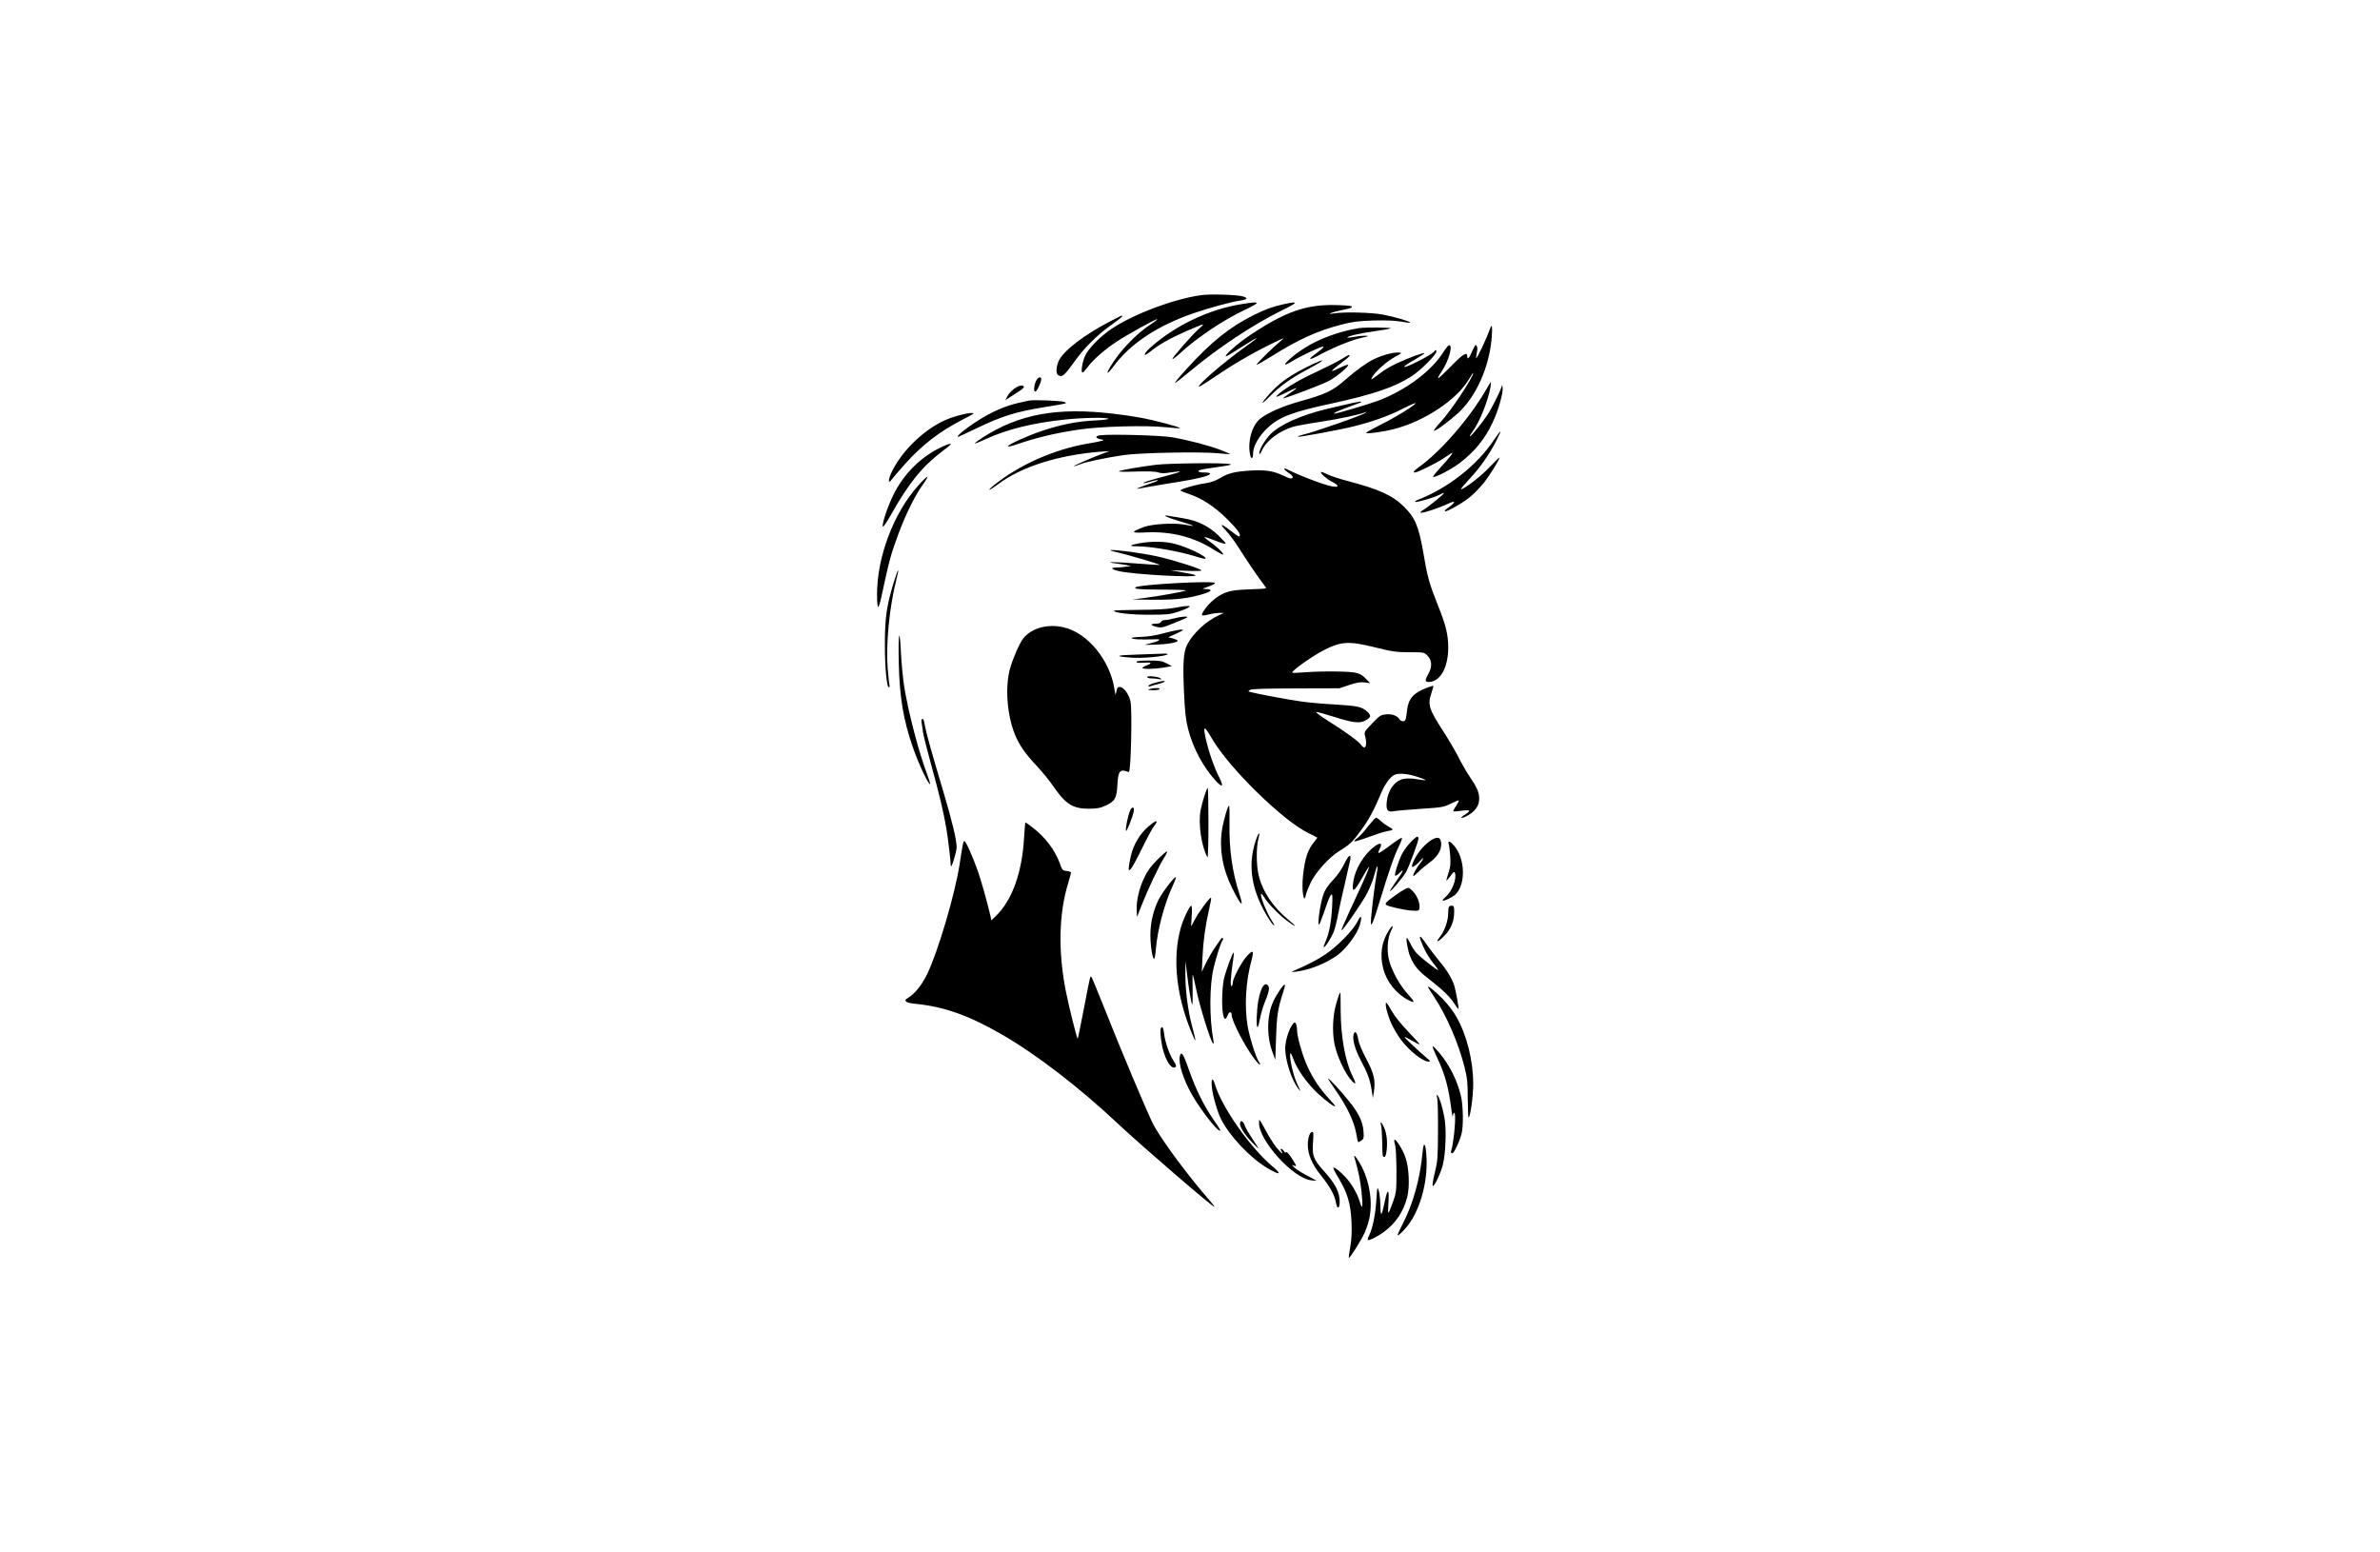
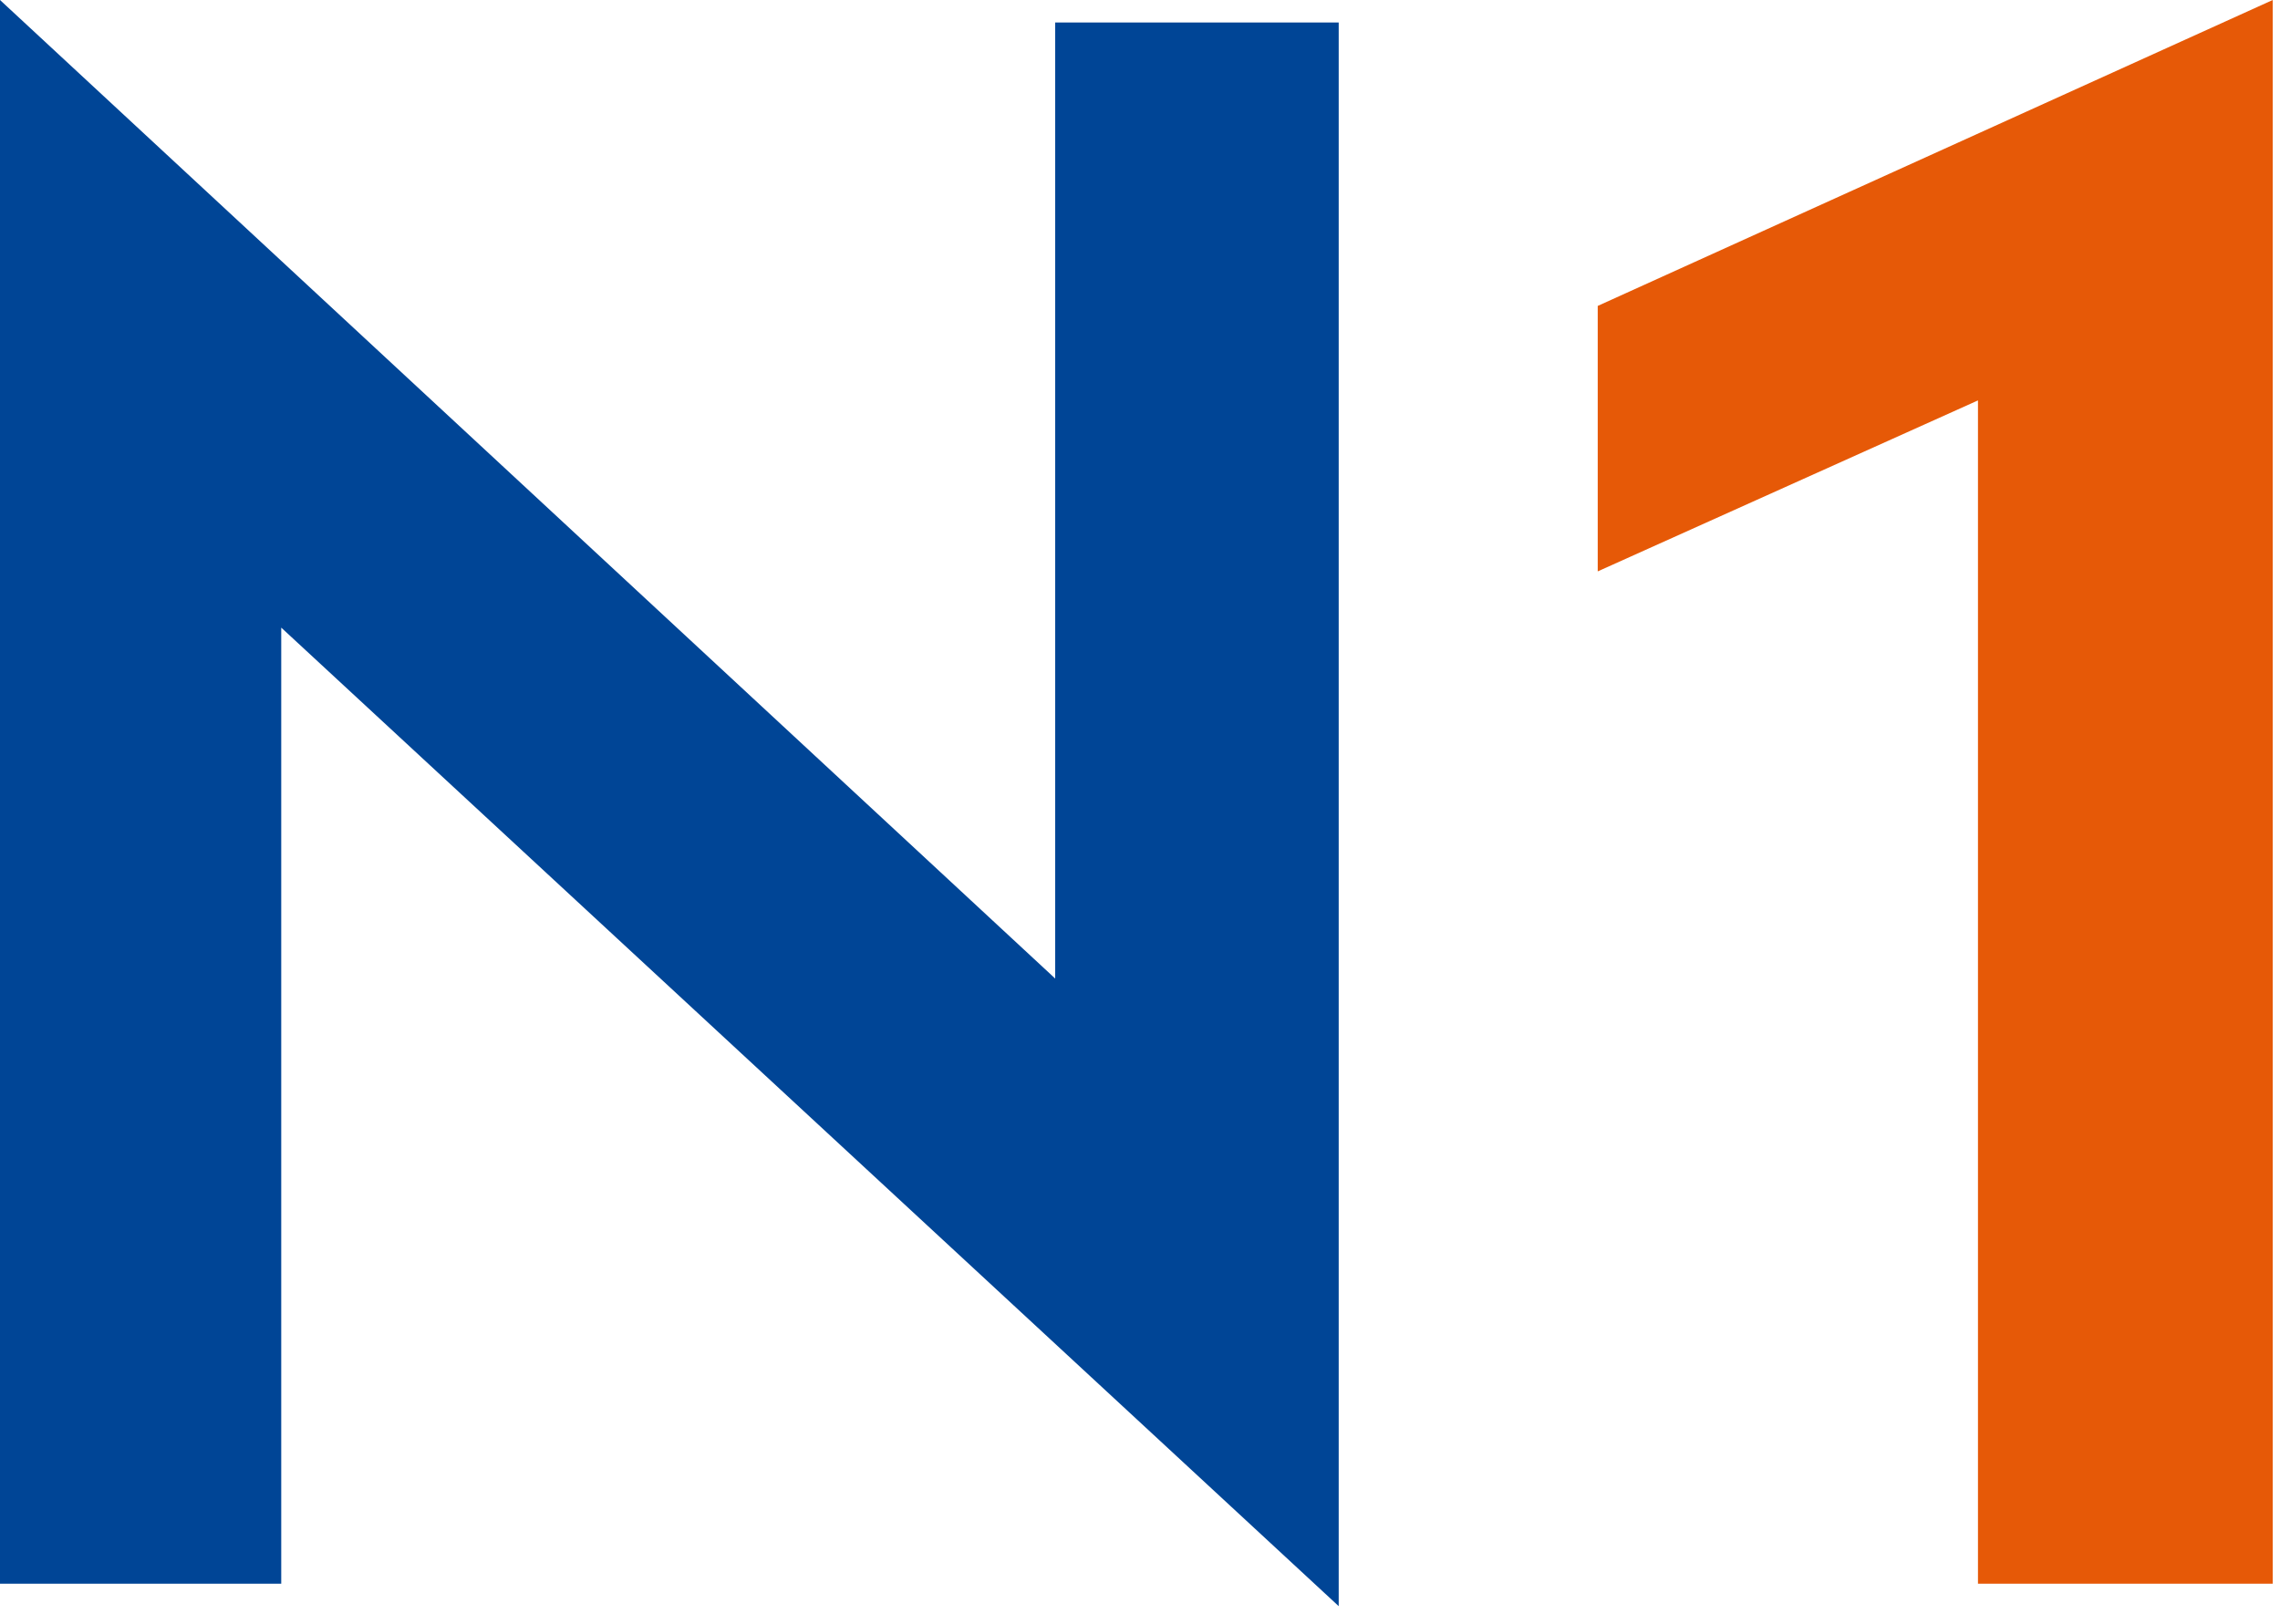
- <svg xmlns="http://www.w3.org/2000/svg" version="1.0" width="2000pt" height="1304pt" viewBox="0 0 2000 1304" preserveAspectRatio="xMidYMid meet">
-   <g transform="translate(0,1304) scale(0.1,-0.1)" fill="#000000" stroke="none">
-     <path d="M0 6520 m10443 4030 c47 -14 41 -26 -19 -35 -77 -11 -261 -61 -389 -105 -309 -106 -535 -256 -677 -447 -54 -73 -70 -73 -25 0 77 128 212 270 334 350 34 22 60 43 58 45 -6 7 -257 -132 -345 -191 -98 -65 -194 -149 -238 -209 -20 -26 -40 -48 -45 -48 -17 0 -1 95 24 146 31 63 130 162 227 226 190 124 516 246 745 278 77 11 299 4 350 -10z m117 -58 c0 -5 -46 -31 -102 -57 -175 -82 -398 -231 -539 -361 -33 -31 -63 -53 -66 -50 -7 7 177 217 225 256 20 16 34 31 31 34 -2 2 -67 -24 -144 -58 -142 -63 -226 -111 -302 -173 -64 -51 -55 -15 10 42 209 184 490 317 762 360 99 16 125 17 125 7z m320 0 c0 -4 -46 -30 -102 -57 -243 -119 -544 -318 -776 -513 -68 -57 -126 -102 -128 -99 -3 2 37 51 89 108 211 233 366 359 573 462 98 49 159 71 255 92 77 16 89 17 89 7z m476 -25 c12 -12 1 -16 -82 -33 -87 -18 -138 -39 -64 -27 83 14 320 8 415 -11 98 -19 225 -56 225 -66 0 -4 -35 0 -77 8 -54 9 -126 12 -233 9 -130 -4 -174 -10 -270 -35 -195 -50 -359 -124 -579 -262 -69 -43 -128 -77 -131 -74 -5 6 128 137 200 197 42 36 36 33 -98 -33 -156 -77 -320 -174 -479 -283 -57 -39 -105 -68 -108 -65 -13 13 213 207 375 323 159 113 142 111 -39 -5 -58 -38 -108 -67 -110 -64 -12 11 104 112 208 181 288 192 464 255 708 250 73 -1 135 -6 139 -10z m-1926 -85 c0 -4 -41 -37 -92 -73 -112 -78 -222 -187 -303 -299 -93 -129 -109 -143 -144 -121 -19 12 -16 72 6 119 40 86 218 222 438 335 101 52 95 50 95 39z m3106 -172 c-19 -248 -127 -495 -280 -638 -72 -66 -187 -152 -206 -152 -6 0 18 33 55 73 89 96 276 378 275 414 0 4 -15 -17 -32 -47 -101 -176 -375 -359 -634 -425 -92 -24 -234 -43 -234 -31 0 3 50 31 111 62 129 64 276 153 303 183 11 12 -31 -5 -106 -43 -120 -61 -240 -104 -403 -146 -111 -29 -485 -98 -479 -89 2 4 19 11 37 15 91 20 515 168 532 186 7 7 6 9 -1 5 -31 -17 -228 -59 -384 -82 -96 -14 -197 -33 -225 -41 -125 -40 -226 -119 -263 -204 -8 -19 -17 -29 -19 -22 -8 23 45 116 94 165 78 78 255 158 457 207 230 55 299 70 304 65 3 -2 -1 -7 -9 -9 -167 -60 -224 -84 -217 -91 5 -6 288 78 371 109 232 88 447 249 547 409 19 31 41 56 48 57 34 1 -4 -133 -64 -222 -19 -28 -32 -53 -29 -56 3 -3 52 43 110 102 101 104 135 124 135 81 0 -31 17 -14 39 40 13 30 27 55 31 55 14 0 19 -27 10 -66 -5 -21 -7 -40 -5 -42 7 -7 88 165 118 251 14 40 19 11 13 -73z m-851 71 c-11 -5 -74 -16 -140 -25 -113 -15 -231 -43 -222 -52 2 -2 28 0 57 6 29 5 71 10 94 9 35 -1 30 -3 -39 -19 -82 -18 -241 -84 -354 -146 -35 -19 -66 -32 -69 -29 -6 5 3 13 76 67 24 18 38 34 32 36 -13 5 -199 -83 -272 -129 -112 -68 -11 37 108 113 126 81 299 145 464 171 49 8 285 6 265 -2z m385 -196 c0 -25 -131 -156 -206 -205 -141 -92 -323 -154 -677 -231 -323 -69 -436 -112 -533 -202 -73 -67 -124 -156 -124 -216 0 -50 -17 -54 -26 -6 -20 111 16 239 86 297 57 47 186 104 324 143 229 64 284 90 392 185 90 79 173 139 235 170 67 34 170 62 213 58 30 -3 29 -4 -34 -38 -65 -35 -166 -124 -189 -169 -16 -29 -9 -25 69 35 30 24 93 61 140 82 102 48 230 94 230 84 0 -4 -38 -29 -85 -56 -47 -26 -85 -52 -85 -57 0 -18 224 95 250 126 16 19 20 19 20 0z m-730 -35 c0 -5 -34 -34 -76 -65 -42 -31 -74 -59 -71 -61 3 -3 33 9 67 26 34 17 65 28 69 25 10 -11 -96 -101 -161 -135 -52 -28 -319 -130 -383 -147 -11 -3 12 15 50 41 39 25 66 46 60 46 -5 0 -49 -19 -97 -43 -72 -35 -83 -38 -65 -19 43 46 183 131 322 194 77 36 172 83 210 106 79 47 75 45 75 32z m-245 -53 c-11 -8 -60 -35 -110 -62 -135 -72 -232 -141 -314 -225 -83 -85 -80 -63 4 28 79 86 153 139 289 209 111 57 182 84 131 50z m-2345 -144 c-1 -26 -37 -103 -50 -103 -15 0 -12 45 4 85 16 36 46 48 46 18z m3775 -65 c-19 -114 -94 -300 -152 -376 -14 -18 -23 -35 -20 -38 5 -5 100 110 145 178 32 47 102 185 117 230 l8 23 4 -22 c7 -38 -36 -193 -82 -289 -66 -142 -152 -248 -282 -347 -64 -49 -209 -124 -220 -114 -3 4 25 39 62 79 72 78 117 136 94 122 -8 -5 -41 -27 -73 -48 -61 -40 -215 -116 -235 -116 -20 0 -11 15 27 41 184 130 428 410 568 651 21 37 41 68 42 68 2 0 1 -19 -3 -42z m-3921 3 c4 -5 -15 -23 -41 -39 -27 -17 -63 -41 -82 -53 l-33 -22 15 30 c33 63 122 116 141 84z m342 -129 c22 -12 32 -10 -165 -42 -246 -40 -356 -74 -580 -181 -79 -38 -146 -69 -148 -69 -29 0 93 95 212 165 96 56 195 97 290 119 39 8 79 18 90 20 36 9 282 -1 301 -12z m409 -98 c66 -7 168 -22 227 -33 116 -21 342 -81 334 -88 -2 -3 -54 1 -115 7 -159 18 -555 8 -731 -19 -199 -29 -358 -67 -527 -125 -40 -14 -73 -21 -73 -16 0 14 164 89 287 130 163 54 296 80 440 87 68 3 120 10 117 14 -8 14 -214 10 -364 -6 -272 -28 -494 -84 -668 -165 -47 -22 -87 -38 -90 -36 -2 3 27 25 64 49 308 198 627 257 1099 201z m-1175 1 c0 -2 -44 -27 -97 -54 -193 -99 -341 -215 -488 -381 -48 -54 -94 -108 -102 -119 -27 -40 -32 -10 -8 45 79 180 267 367 453 452 85 39 242 76 242 57z m4395 -227 c-60 -117 -144 -236 -229 -325 -43 -46 -74 -83 -68 -83 27 0 170 110 241 187 45 47 81 82 81 77 0 -18 -80 -146 -130 -209 -28 -35 -77 -87 -110 -115 -59 -51 -207 -136 -218 -125 -3 3 3 12 14 19 80 57 85 78 9 42 -69 -33 -205 -78 -224 -74 -10 2 -3 11 22 25 41 25 177 136 172 141 -2 2 -21 -6 -43 -17 -47 -24 -191 -65 -199 -57 -3 3 5 10 18 15 255 98 500 290 642 503 28 42 53 75 55 73 3 -2 -13 -37 -33 -77z m-2725 28 c137 -24 314 -70 408 -107 45 -18 81 -33 80 -35 -2 -1 -50 3 -108 8 -149 14 -659 4 -790 -16 -159 -24 -309 -56 -364 -77 -27 -11 -50 -18 -52 -16 -4 4 158 75 246 107 l55 20 -75 -5 c-351 -27 -667 -126 -859 -271 -85 -63 -109 -67 -29 -3 208 165 496 292 768 340 151 26 165 31 121 38 -49 8 -51 29 -4 34 89 11 510 -1 603 -17z m-1860 -60 c0 -2 -30 -26 -67 -54 -174 -132 -284 -267 -437 -539 -32 -57 -62 -101 -66 -98 -14 9 38 169 89 270 84 169 219 307 385 390 61 31 96 42 96 31z m2345 -165 c22 -5 -2 -11 -96 -24 -69 -10 -135 -20 -147 -24 -39 -10 -23 -23 29 -23 36 0 49 -4 47 -12 -6 -17 -110 -42 -278 -69 -74 -11 -180 -29 -235 -39 -54 -11 -100 -18 -102 -16 -1 1 28 13 65 26 107 37 115 40 110 45 -2 2 -26 -2 -53 -10 -26 -8 -55 -15 -64 -14 -23 1 46 23 187 60 67 17 121 34 118 36 -2 3 -37 0 -77 -6 -54 -9 -81 -9 -107 0 -23 8 -87 10 -189 7 -85 -3 -149 -2 -141 2 18 11 182 39 313 55 114 13 566 18 620 6z m595 -96 c197 -81 310 -112 310 -86 0 5 -20 20 -45 32 -44 22 -103 74 -94 83 3 3 27 -6 55 -20 27 -13 101 -38 164 -54 269 -71 380 -121 477 -216 94 -92 125 -166 163 -384 35 -209 50 -261 124 -448 66 -163 86 -246 86 -352 0 -170 -68 -290 -165 -290 -32 0 -32 15 1 74 31 56 27 111 -13 150 -25 25 -30 26 -149 26 -110 0 -140 4 -285 40 -223 55 -287 52 -429 -20 -103 -52 -284 -181 -270 -192 3 -3 55 -1 115 4 61 5 180 8 265 6 169 -4 190 -10 244 -67 l30 -31 -46 6 c-35 5 -65 0 -129 -21 l-84 -28 -365 -1 c-252 -1 -371 -4 -384 -12 -19 -11 -19 -12 0 -18 43 -13 326 -66 429 -80 61 -9 187 -20 280 -25 192 -11 230 -19 275 -61 36 -34 32 -48 -21 -76 -46 -23 -104 -16 -252 31 -78 25 -148 44 -156 43 -8 -2 36 -35 100 -75 143 -89 260 -175 277 -202 7 -12 19 -21 27 -21 17 0 20 47 6 97 -9 31 -6 36 59 104 64 67 71 72 119 77 51 5 95 -12 114 -45 4 -7 17 -13 27 -13 21 0 25 11 34 93 12 98 53 145 166 188 29 11 54 18 55 17 2 -2 -6 -30 -17 -63 -32 -92 -19 -135 90 -303 49 -75 111 -180 137 -232 26 -52 70 -128 97 -168 62 -92 78 -130 78 -184 0 -58 -34 -106 -99 -141 -57 -32 -71 -21 -15 12 19 12 33 25 30 29 -3 5 -33 5 -66 0 -34 -5 -64 -7 -67 -5 -2 3 8 24 23 46 15 23 25 43 23 46 -3 2 -33 -10 -67 -27 -60 -30 -73 -32 -255 -44 -106 -7 -207 -16 -225 -20 -51 -10 -65 9 -59 76 9 101 68 182 143 196 20 4 57 4 82 1 26 -4 65 -9 87 -12 28 -3 15 4 -45 25 -90 31 -170 38 -207 17 -36 -20 -80 -84 -113 -165 -56 -133 -100 -214 -167 -304 -70 -95 -91 -115 -178 -168 -84 -51 -198 -177 -240 -264 -19 -40 -38 -87 -41 -104 -18 -92 -38 43 -24 164 17 149 40 216 96 283 14 18 25 33 23 34 -2 2 -34 18 -71 36 -216 103 -671 549 -814 796 -69 119 -79 113 -45 -30 25 -102 64 -212 107 -297 39 -78 28 -90 -28 -30 -107 116 -192 275 -234 437 -20 82 -27 140 -35 320 -10 232 -4 327 27 388 49 96 159 198 265 247 l44 20 -40 0 c-22 0 -64 -6 -93 -14 -62 -16 -66 -8 -23 51 43 59 108 110 170 134 45 17 85 23 199 27 78 2 142 7 142 9 0 3 -13 22 -28 42 -34 43 -129 183 -206 304 -31 49 -77 110 -103 138 -68 72 -39 62 71 -25 20 -16 39 -26 42 -23 15 15 -17 60 -105 147 -106 105 -212 174 -324 211 -37 12 -67 25 -67 28 0 12 131 50 206 60 51 8 87 20 128 45 69 42 127 55 267 63 117 6 184 -5 262 -43 27 -13 55 -24 62 -24 30 0 24 21 -15 46 -50 34 -52 51 -2 25 20 -10 66 -31 102 -46z m-3176 -78 c-63 -87 -143 -248 -202 -407 -68 -183 -77 -218 -147 -542 -9 -43 -21 -78 -26 -78 -5 0 -9 47 -9 104 0 317 139 685 346 916 38 43 72 76 76 73 4 -2 -13 -32 -38 -66z m2191 -282 c118 -19 213 -66 294 -144 33 -32 61 -63 61 -68 0 -6 -39 5 -86 24 -47 19 -88 33 -91 30 -2 -3 17 -20 44 -38 54 -38 113 -94 113 -108 0 -5 -38 14 -85 44 -166 104 -353 151 -560 142 -134 -7 -138 1 -26 44 70 27 260 38 352 20 97 -20 78 -7 -43 28 -114 34 -165 58 -98 47 19 -3 76 -13 125 -21z m-74 -214 c109 -28 275 -108 259 -125 -3 -3 -39 5 -80 18 -141 45 -380 86 -499 86 -70 0 -58 11 27 26 102 18 209 16 293 -5z m-381 -66 c69 -9 177 -27 240 -41 126 -28 357 -101 366 -116 4 -6 -44 -7 -127 -4 l-134 5 102 -18 c56 -9 106 -20 109 -24 24 -24 -525 6 -646 35 -64 15 -72 28 -19 30 24 0 49 2 54 3 6 2 24 4 40 5 l30 2 -30 8 c-16 4 -57 11 -90 15 -124 15 -29 16 161 1 109 -9 199 -14 201 -13 5 5 -268 86 -357 106 -105 24 -65 26 100 6z m-1959 -241 c-57 -225 -87 -534 -72 -736 7 -78 14 -144 16 -149 3 -4 1 -10 -4 -13 -19 -12 -36 170 -35 369 1 221 14 313 76 517 38 122 49 129 19 12z m2679 -23 c0 -8 -35 -24 -100 -45 -8 -2 2 -5 22 -5 61 -2 53 -19 -19 -41 -124 -38 -225 -50 -417 -49 l-181 2 104 13 c118 15 330 53 348 63 6 3 -85 7 -203 7 -197 1 -237 5 -222 19 24 24 668 59 668 36z m-223 -205 c-10 -8 -50 -24 -90 -37 -64 -21 -90 -24 -242 -24 -156 0 -295 16 -295 34 0 3 96 6 212 7 145 1 239 6 293 16 44 9 94 16 110 16 27 1 28 0 12 -12z m-10 -83 c-4 -4 -54 -25 -111 -48 -99 -40 -107 -42 -151 -31 -51 13 -50 26 2 26 21 0 36 6 39 15 4 8 18 15 33 15 14 0 49 7 76 14 53 15 123 21 112 9z m-1038 -84 c202 -46 392 -280 427 -524 4 -27 8 -45 10 -40 1 6 5 22 8 38 15 65 96 -4 116 -97 16 -76 3 -599 -14 -593 -75 28 -89 14 -96 -105 -6 -115 -20 -140 -98 -176 -47 -22 -72 -26 -142 -27 -135 0 -195 38 -301 192 -30 44 -92 120 -138 169 -97 103 -148 177 -184 267 -65 162 -82 400 -39 551 25 88 80 213 111 252 68 87 205 125 340 93z m1001 -23 c0 -3 -28 -17 -62 -33 l-61 -27 34 -9 c19 -5 38 -12 43 -17 15 -15 -67 -32 -179 -36 -107 -4 -109 -3 -55 9 30 7 64 18 75 25 17 11 9 12 -50 10 -105 -3 -175 1 -175 11 0 4 36 9 81 10 52 1 120 12 187 30 100 27 162 37 162 27z m-2341 -480 c37 -222 123 -551 195 -740 14 -38 24 -71 22 -73 -12 -12 -97 169 -146 311 -78 224 -111 420 -117 698 -7 258 7 329 18 93 4 -88 17 -218 28 -289z m2211 275 c-30 -17 -205 -33 -295 -27 -159 11 -146 21 35 26 96 3 198 7 225 8 32 1 45 -2 35 -7z m-6 -75 l44 -23 -68 -12 c-80 -13 -180 -15 -180 -3 0 4 16 14 35 21 52 19 42 28 -25 23 -40 -3 -60 -1 -60 7 0 7 34 11 104 11 91 0 111 -3 150 -24z m-50 -127 c8 -9 5 -10 -14 -5 -14 3 -42 6 -62 6 -22 0 -38 5 -38 11 0 15 99 4 114 -12z m31 -28 c-6 -4 -31 -13 -56 -19 -26 -7 -54 -14 -63 -18 -9 -3 -16 -2 -16 3 0 6 24 17 53 25 60 18 95 22 82 9z m-40 -61 c-3 -5 -30 -10 -58 -9 -41 1 -47 3 -27 9 37 12 92 12 85 0z m-1981 -267 c2 -10 7 -34 11 -53 10 -55 60 -233 146 -520 81 -273 119 -429 118 -490 0 -38 -47 -188 -49 -155 -2 51 -22 219 -36 305 -23 139 -58 286 -129 545 -35 127 -67 253 -70 280 -3 28 -9 62 -11 78 -6 29 12 38 20 10z m2391 -862 c0 -165 -4 -293 -8 -285 -51 92 -79 282 -58 396 13 68 51 188 60 188 3 0 6 -135 6 -299z m177 2 c-5 -208 23 -412 83 -594 41 -126 14 -102 -64 56 -79 160 -106 323 -82 482 13 82 48 203 59 203 4 0 5 -66 4 -147z m-805 98 c-9 -46 -61 -175 -65 -162 -6 17 16 128 34 169 16 39 39 34 31 -7z m2078 -80 c16 -16 48 -38 69 -50 41 -21 39 -25 -24 -36 -19 -3 -88 -25 -152 -49 -65 -24 -118 -39 -118 -35 0 5 14 19 31 31 17 13 56 56 86 96 31 39 61 72 66 72 6 0 25 -13 42 -29z m-1885 -8 c0 -3 -11 -21 -25 -38 -13 -18 -53 -91 -88 -163 -120 -244 -143 -263 -105 -87 22 99 80 196 157 258 44 36 61 44 61 30z m-1041 -47 c105 -81 186 -188 226 -298 22 -60 24 -63 59 -66 20 -2 36 -8 36 -14 0 -5 -11 -47 -25 -92 -77 -256 -84 -564 -20 -896 24 -125 96 -413 101 -407 3 3 20 86 59 287 44 230 47 242 55 234 5 -5 42 -94 84 -199 162 -411 405 -987 444 -1055 89 -154 290 -424 472 -632 23 -27 38 -48 35 -48 -17 0 -617 517 -799 688 -331 312 -696 593 -990 762 -278 160 -483 232 -724 256 -77 7 -104 26 -66 47 58 33 118 106 165 202 91 187 236 677 274 930 26 169 29 186 39 188 11 2 71 -131 116 -260 26 -74 81 -271 105 -377 l6 -29 40 39 c135 131 219 366 235 661 4 67 9 123 11 123 3 0 30 -20 62 -44z m1895 -98 c-18 -69 -17 -217 2 -298 32 -138 120 -270 250 -377 82 -67 69 -70 -18 -4 -66 50 -156 144 -186 194 -9 15 -19 27 -23 27 -19 0 50 -172 92 -231 11 -16 19 -33 16 -35 -3 -3 -21 19 -41 50 -147 230 -185 447 -115 659 26 79 42 90 23 15z m1346 7 c0 -24 -77 -232 -105 -283 -25 -44 -135 -174 -135 -158 0 4 25 42 55 85 62 88 69 109 25 66 -16 -16 -33 -26 -36 -23 -8 9 22 109 54 176 24 53 111 152 133 152 5 0 9 -7 9 -15z m-163 -62 c-39 -78 -82 -200 -162 -463 -57 -186 -75 -229 -75 -177 0 48 31 309 46 386 7 41 12 77 9 79 -5 6 -7 0 -30 -83 -9 -33 -34 -94 -54 -135 -38 -76 -210 -325 -218 -316 -3 2 28 73 67 158 170 361 212 471 110 288 -72 -128 -92 -138 -78 -40 14 108 90 233 180 299 49 36 67 28 43 -19 -9 -17 -14 -34 -11 -37 3 -3 45 24 93 60 48 37 94 67 101 67 8 0 0 -25 -21 -67z m347 51 c23 -60 -11 -134 -88 -189 -33 -24 -77 -60 -95 -79 -19 -20 -39 -36 -43 -36 -12 0 26 71 57 108 28 33 34 58 7 27 -36 -40 -70 -66 -75 -58 -10 16 40 111 85 159 70 76 137 107 152 68z m114 -48 c96 -109 101 -330 11 -413 -27 -24 -98 -57 -106 -49 -3 3 9 17 26 32 53 44 95 153 77 200 -5 13 -13 8 -37 -26 -17 -23 -32 -40 -34 -38 -2 2 6 30 17 63 16 49 19 75 15 140 -3 44 -9 90 -13 103 -9 32 9 27 44 -12z m-2436 -104 c-41 -62 -138 -269 -188 -397 l-39 -100 -3 56 c-4 79 21 187 64 276 27 57 56 96 111 151 41 41 77 72 80 68 3 -3 -8 -27 -25 -54z m1564 -19 c-4 -21 -25 -112 -46 -203 -22 -91 -47 -205 -56 -255 -9 -49 -25 -113 -35 -141 -20 -52 -76 -140 -85 -131 -2 2 5 24 16 49 30 68 47 160 54 286 5 80 3 112 -4 107 -13 -8 -22 -29 -65 -153 -18 -51 -35 -95 -39 -99 -20 -20 9 182 36 256 15 38 40 76 80 117 36 38 72 89 93 133 38 79 61 94 51 34z m-1492 -217 c-70 -152 -127 -366 -141 -531 -3 -42 -9 -78 -14 -80 -13 -9 -32 106 -32 200 0 105 28 219 74 305 32 61 124 180 139 180 5 0 -7 -33 -26 -74z m2025 -51 c33 -38 55 -97 49 -135 -3 -23 -6 -24 -62 -21 -60 3 -204 35 -218 49 -11 11 1 24 66 71 64 47 105 71 122 71 7 0 26 -16 43 -35z m-1718 -142 c-32 -140 -50 -268 -56 -403 l-6 -125 34 71 c19 40 54 100 78 135 24 35 47 68 51 73 4 6 10 7 14 3 4 -3 2 -12 -3 -19 -14 -18 -52 -136 -75 -233 -35 -147 -36 -420 -1 -610 4 -20 2 -27 -5 -20 -20 20 -111 313 -137 440 -15 71 -29 132 -32 135 -2 3 -3 -52 -1 -123 1 -70 0 -127 -3 -127 -7 0 -29 126 -44 260 l-13 105 -1 -107 c-1 -131 20 -302 55 -434 39 -147 38 -158 -1 -64 -130 310 -164 625 -94 879 21 77 75 191 90 191 5 0 7 -39 3 -87 l-5 -88 35 65 c39 71 125 185 133 177 3 -3 -4 -45 -16 -94z m2059 -25 c0 -78 -27 -145 -82 -200 -56 -57 -81 -64 -38 -10 39 48 70 138 70 200 0 53 4 62 32 62 15 0 18 -8 18 -52z m-799 -127 c-28 -73 -110 -182 -175 -231 -98 -73 -236 -129 -356 -144 -39 -4 -42 -4 -20 6 149 67 198 93 266 138 101 68 231 199 269 273 23 44 31 53 33 36 2 -12 -6 -47 -17 -78z m268 -33 c-31 -60 -37 -175 -14 -254 26 -92 91 -207 157 -278 62 -69 62 -79 0 -47 -98 50 -180 154 -208 261 -31 121 -14 231 50 327 30 47 40 41 15 -9z m298 -111 c23 -34 72 -98 108 -142 66 -78 109 -150 127 -210 12 -41 39 -188 34 -192 -2 -2 -18 18 -35 45 -36 57 -102 120 -218 210 -84 65 -119 106 -152 183 -19 43 -40 159 -28 159 3 0 15 -21 28 -46 12 -26 35 -62 51 -80 30 -34 169 -144 182 -144 4 0 -13 25 -38 55 -25 31 -58 84 -75 118 -58 122 -51 143 16 44z m-1470 -135 c-49 -177 -61 -390 -32 -558 17 -93 66 -252 92 -292 29 -46 5 -32 -35 20 -79 103 -192 321 -192 371 0 30 -21 29 -33 -2 -26 -71 -47 -15 -47 127 0 59 7 137 14 173 15 68 76 233 83 225 3 -3 0 -35 -6 -73 -19 -123 -24 -216 -12 -209 6 4 11 18 11 30 0 37 75 177 121 226 49 53 58 44 36 -38z m141 -215 c13 -16 4 -59 -32 -144 -14 -35 -31 -94 -38 -133 -7 -38 -16 -70 -20 -70 -13 0 -9 137 6 221 21 115 53 164 84 126z m123 -59 c-43 -132 -52 -192 -58 -378 l-6 -185 -23 62 c-51 135 -49 310 5 427 30 65 89 151 98 143 3 -3 -4 -34 -16 -69z m1339 -47 c45 -46 92 -107 119 -155 88 -155 141 -369 141 -565 0 -101 -25 -281 -39 -281 -3 0 -6 71 -7 158 0 134 -4 172 -26 262 -51 204 -150 433 -257 595 -25 39 -48 74 -50 78 -10 24 53 -25 119 -92z m-854 -103 c1 -217 39 -429 99 -547 35 -70 31 -83 -11 -36 -54 61 -121 207 -140 305 -21 106 -14 245 17 345 20 67 27 85 33 85 1 0 2 -69 2 -152z m567 -175 c55 -57 98 -105 96 -107 -2 -3 -30 11 -63 30 -32 19 -60 33 -63 31 -4 -4 107 -108 192 -181 24 -20 26 -25 12 -26 -49 -1 -165 91 -235 185 -25 33 -60 93 -79 133 -32 70 -57 165 -45 177 3 3 24 -27 45 -66 26 -46 76 -109 140 -176z m-939 55 c3 -13 6 -35 6 -49 0 -51 49 -219 88 -302 48 -103 104 -186 177 -265 30 -33 55 -62 55 -65 0 -15 -78 42 -149 109 -89 83 -171 200 -204 289 -16 45 -23 54 -25 37 -6 -38 27 -180 55 -240 15 -31 29 -61 31 -67 3 -5 -5 2 -17 17 -56 70 -110 235 -111 339 0 54 24 141 52 187 23 38 33 40 42 10z m-1111 -77 c8 -69 45 -174 81 -228 15 -21 22 -41 17 -46 -38 -38 -105 81 -122 215 -7 48 -9 94 -6 102 12 32 24 15 30 -43z m1630 -40 c5 -35 28 -91 68 -167 66 -124 79 -183 64 -280 l-8 -49 -12 75 c-15 86 -32 133 -92 245 -45 86 -69 170 -59 211 10 40 30 22 39 -35z m679 -113 c88 -105 152 -231 185 -366 19 -81 22 -259 4 -322 -21 -74 -63 -160 -78 -160 -9 0 -12 6 -9 18 25 77 45 322 27 322 -6 0 -12 -12 -12 -27 -1 -16 -5 1 -10 37 -27 210 -53 305 -124 458 -24 50 -40 92 -36 92 5 0 29 -24 53 -52z m-2100 -149 c56 -162 130 -310 209 -421 32 -45 56 -84 53 -87 -16 -17 -161 167 -240 306 -71 125 -114 262 -99 320 11 46 30 17 77 -118z m1344 -261 c82 -101 117 -175 122 -254 4 -55 2 -63 -19 -77 -12 -9 -25 -15 -27 -12 -2 2 -10 38 -17 81 -17 93 -78 220 -170 352 -36 51 -65 96 -65 100 1 11 108 -105 176 -190z m-1126 140 c57 -191 296 -531 483 -688 86 -71 63 -78 -45 -13 -144 86 -314 267 -386 408 -32 63 -71 198 -78 269 -8 76 6 89 26 24z m1898 -155 c12 -38 27 -102 33 -143 14 -93 6 -293 -16 -375 -19 -75 -74 -190 -85 -178 -5 4 3 55 18 113 23 97 25 123 26 345 1 132 -2 255 -6 273 -13 58 8 34 30 -35z m-1382 -374 c21 -26 43 -48 48 -49 5 0 3 7 -4 15 -7 9 -10 18 -6 22 3 4 14 -4 23 -16 10 -15 18 -19 22 -12 4 6 25 -17 49 -55 38 -59 40 -65 20 -59 l-23 7 21 -21 c11 -12 58 -42 105 -67 l84 -45 -46 4 c-149 14 -439 332 -439 481 0 41 0 41 54 -58 29 -55 71 -121 92 -147z m-266 185 c7 -21 37 -72 66 -115 29 -44 52 -79 50 -79 -2 0 -25 21 -50 47 -60 61 -106 130 -106 160 0 36 27 27 40 -13z m1164 -3 c26 -49 36 -118 30 -191 -5 -49 -11 -70 -20 -70 -17 0 -17 0 -19 130 -1 58 -5 117 -9 133 -11 35 0 35 18 -2z m-590 -133 c-9 -119 2 -148 92 -248 85 -95 119 -154 129 -222 7 -48 0 -92 -14 -83 -5 2 -11 22 -15 42 -10 61 -49 132 -124 225 -77 94 -112 178 -112 263 0 53 18 105 36 105 12 0 13 -15 8 -82z m776 -131 c31 -87 38 -249 15 -336 -31 -121 -95 -216 -192 -289 -56 -42 -130 -79 -139 -69 -3 3 2 19 11 37 29 56 54 177 61 298 7 112 8 115 20 77 7 -22 13 -78 14 -125 1 -103 11 -92 38 41 24 114 38 99 29 -29 -7 -98 -2 -95 40 24 27 75 28 87 28 259 -1 103 -5 196 -12 217 -6 20 -8 39 -5 42 10 11 71 -85 92 -147z m177 7 c14 -227 -62 -483 -184 -613 -28 -31 -54 -54 -57 -50 -3 3 12 39 34 81 94 179 153 388 175 622 9 92 25 73 32 -40z m-563 -52 c51 -84 86 -200 93 -303 7 -104 -7 -186 -47 -281 -27 -63 -128 -224 -135 -216 -2 2 3 44 12 93 11 63 14 126 10 210 -6 148 -34 244 -107 364 -28 46 -48 86 -46 89 8 8 49 -23 95 -70 56 -58 105 -141 127 -213 24 -80 29 -49 15 86 -10 92 -26 170 -57 277 -11 37 3 25 40 -36z" />
-     <path d="M8766 7670 c-84 -25 -147 -104 -192 -237 -55 -165 -24 -391 79 -568 53 -90 170 -225 184 -212 2 2 -17 35 -42 72 -119 181 -170 404 -130 569 l14 58 -23 -21 -24 -22 -6 35 c-13 68 28 161 86 196 42 25 84 25 125 0 50 -30 67 -64 73 -149 l5 -76 45 3 45 4 -35 -37 -35 -37 53 4 c28 3 52 3 52 0 0 -20 -45 -46 -115 -67 -46 -14 -91 -35 -103 -48 -68 -73 -52 -217 34 -303 34 -35 58 -48 127 -69 93 -28 99 -32 116 -87 15 -46 56 -81 85 -72 54 16 87 80 71 141 -3 14 -24 43 -46 63 -71 65 -71 146 1 309 62 139 54 223 -37 373 -59 98 -115 139 -227 168 -84 21 -133 24 -180 10z" />
-   </g>
+ <svg xmlns="http://www.w3.org/2000/svg" width="66" height="47" viewBox="0 0 66 47" fill="none">
+   <path d="M65.789 45.851H57.257V11.593L46.25 16.543V8.857L65.789 0V45.851Z" fill="#E65907" />
+   <path d="M30.545 28.331V0.651H38.752V46.502L8.141 18.171V45.851H0V0L30.545 28.331Z" fill="#004596" />
</svg>
